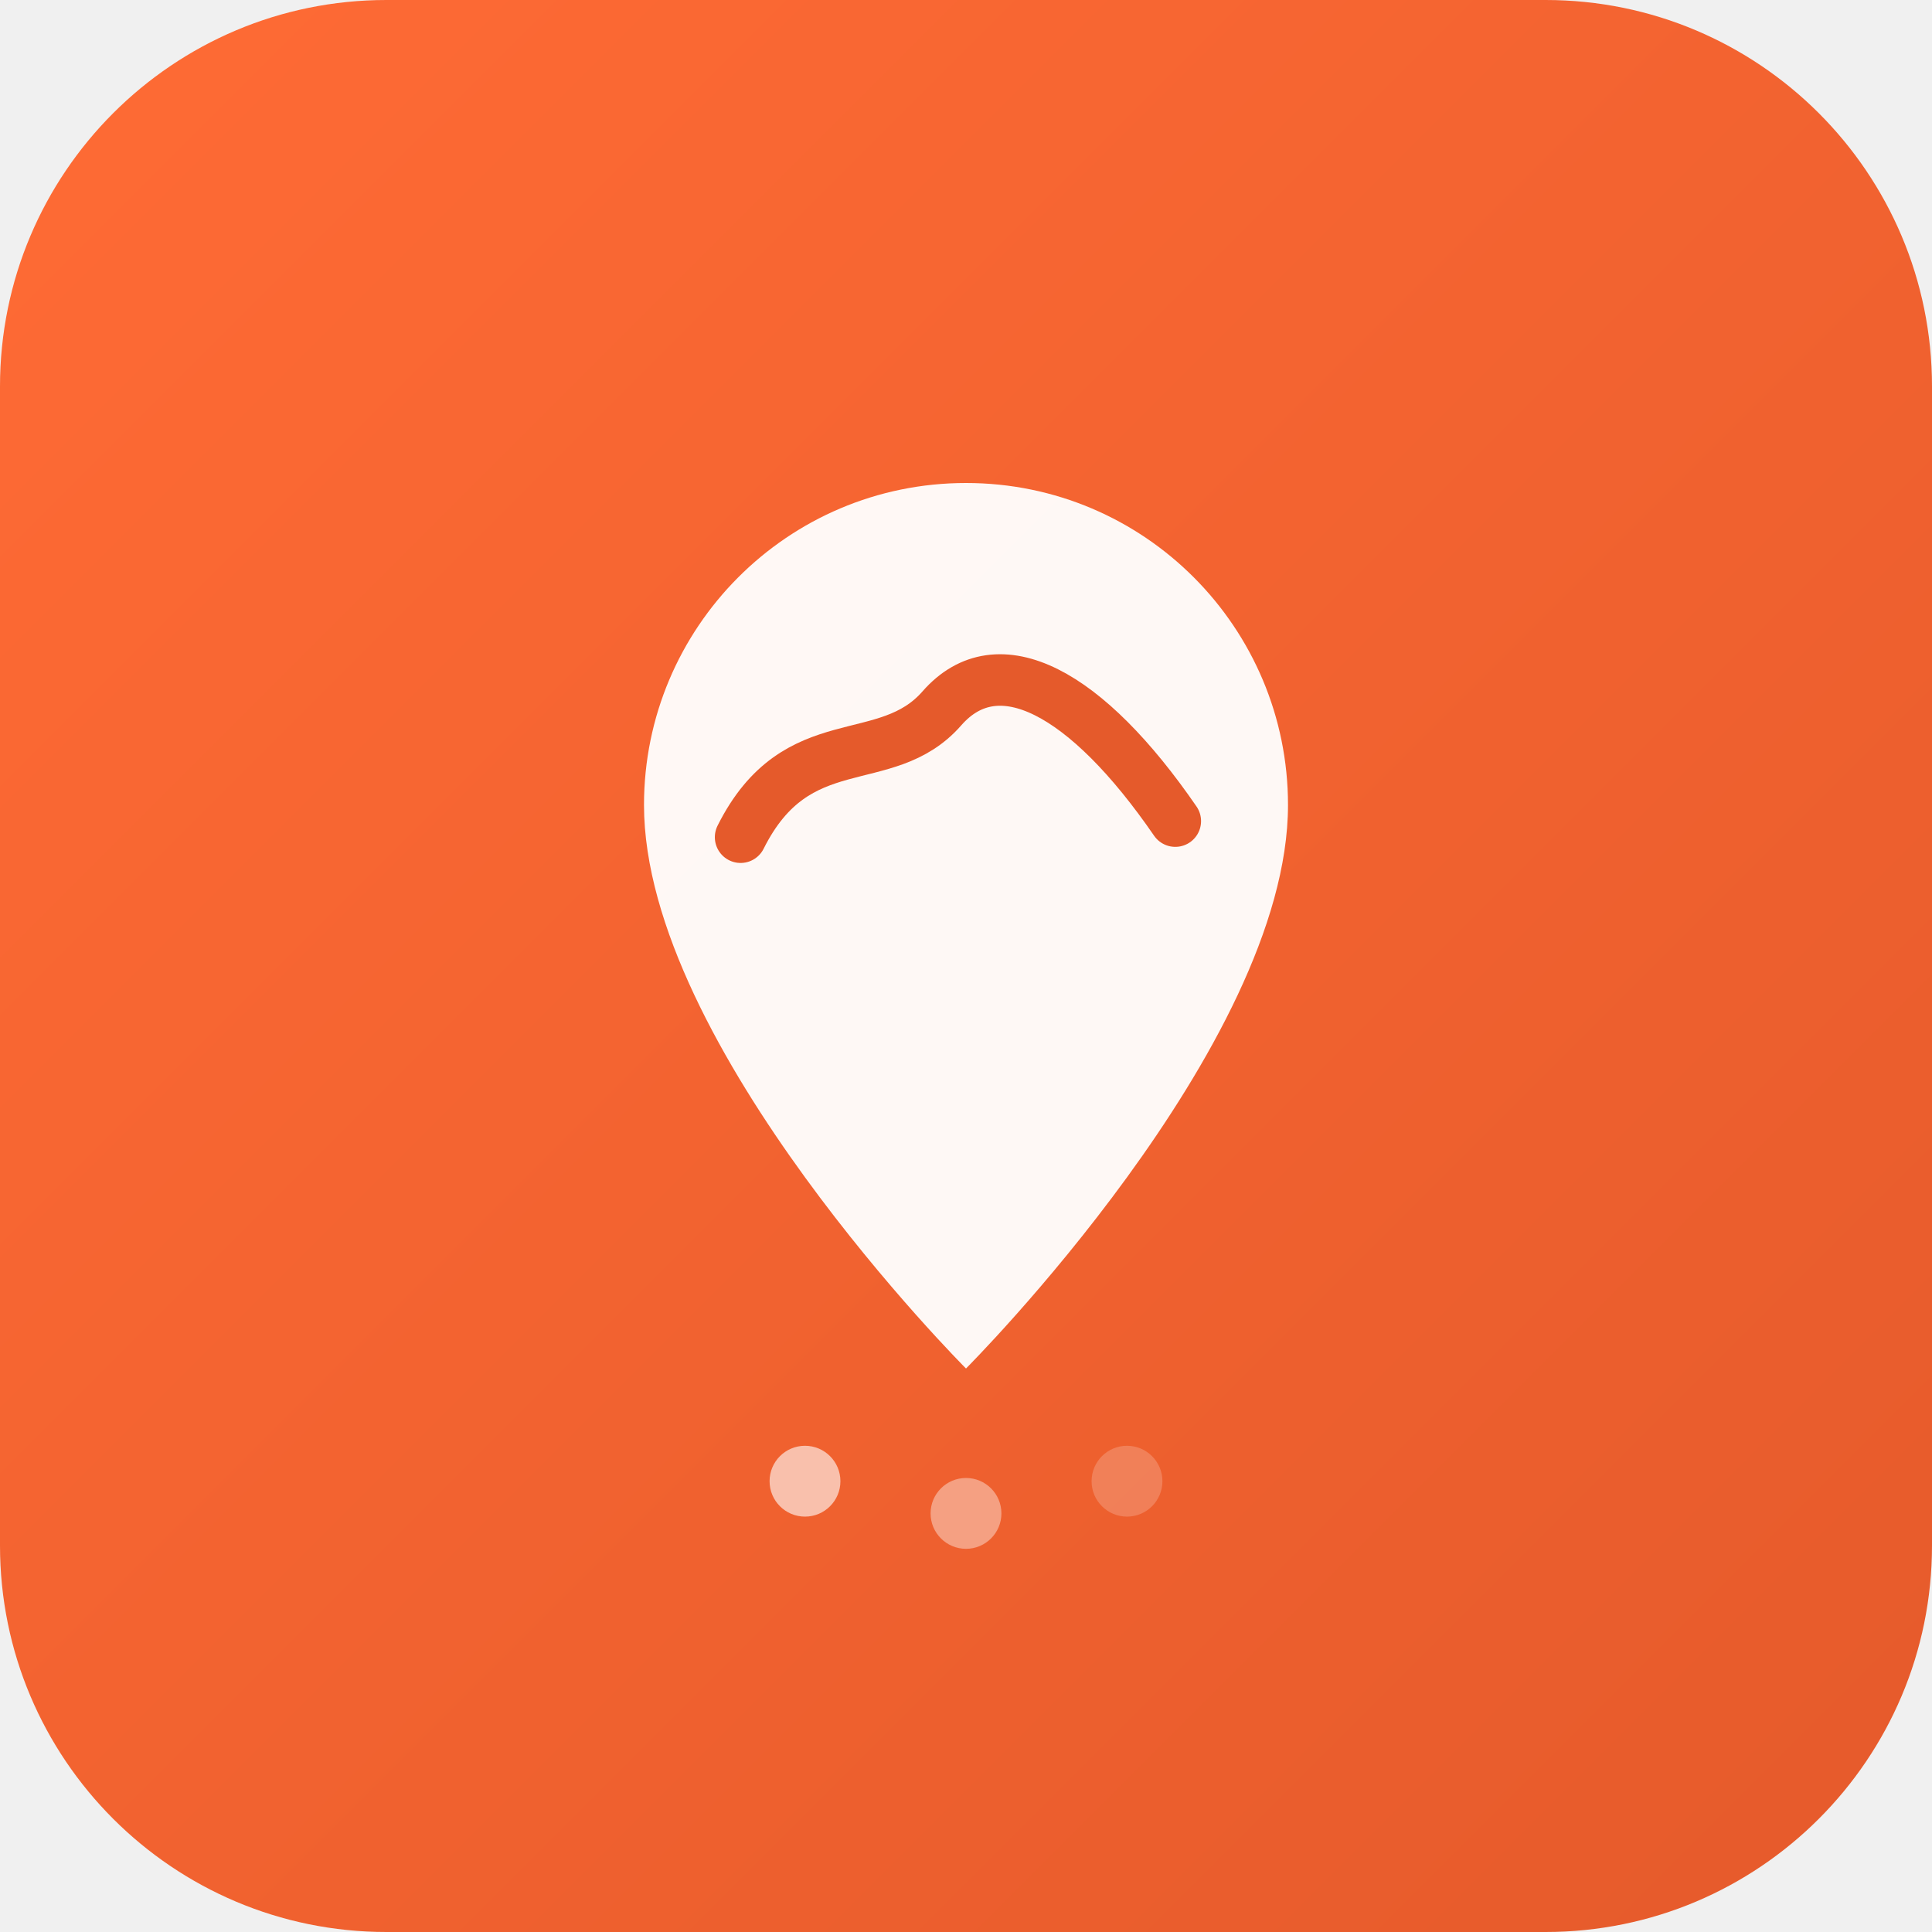
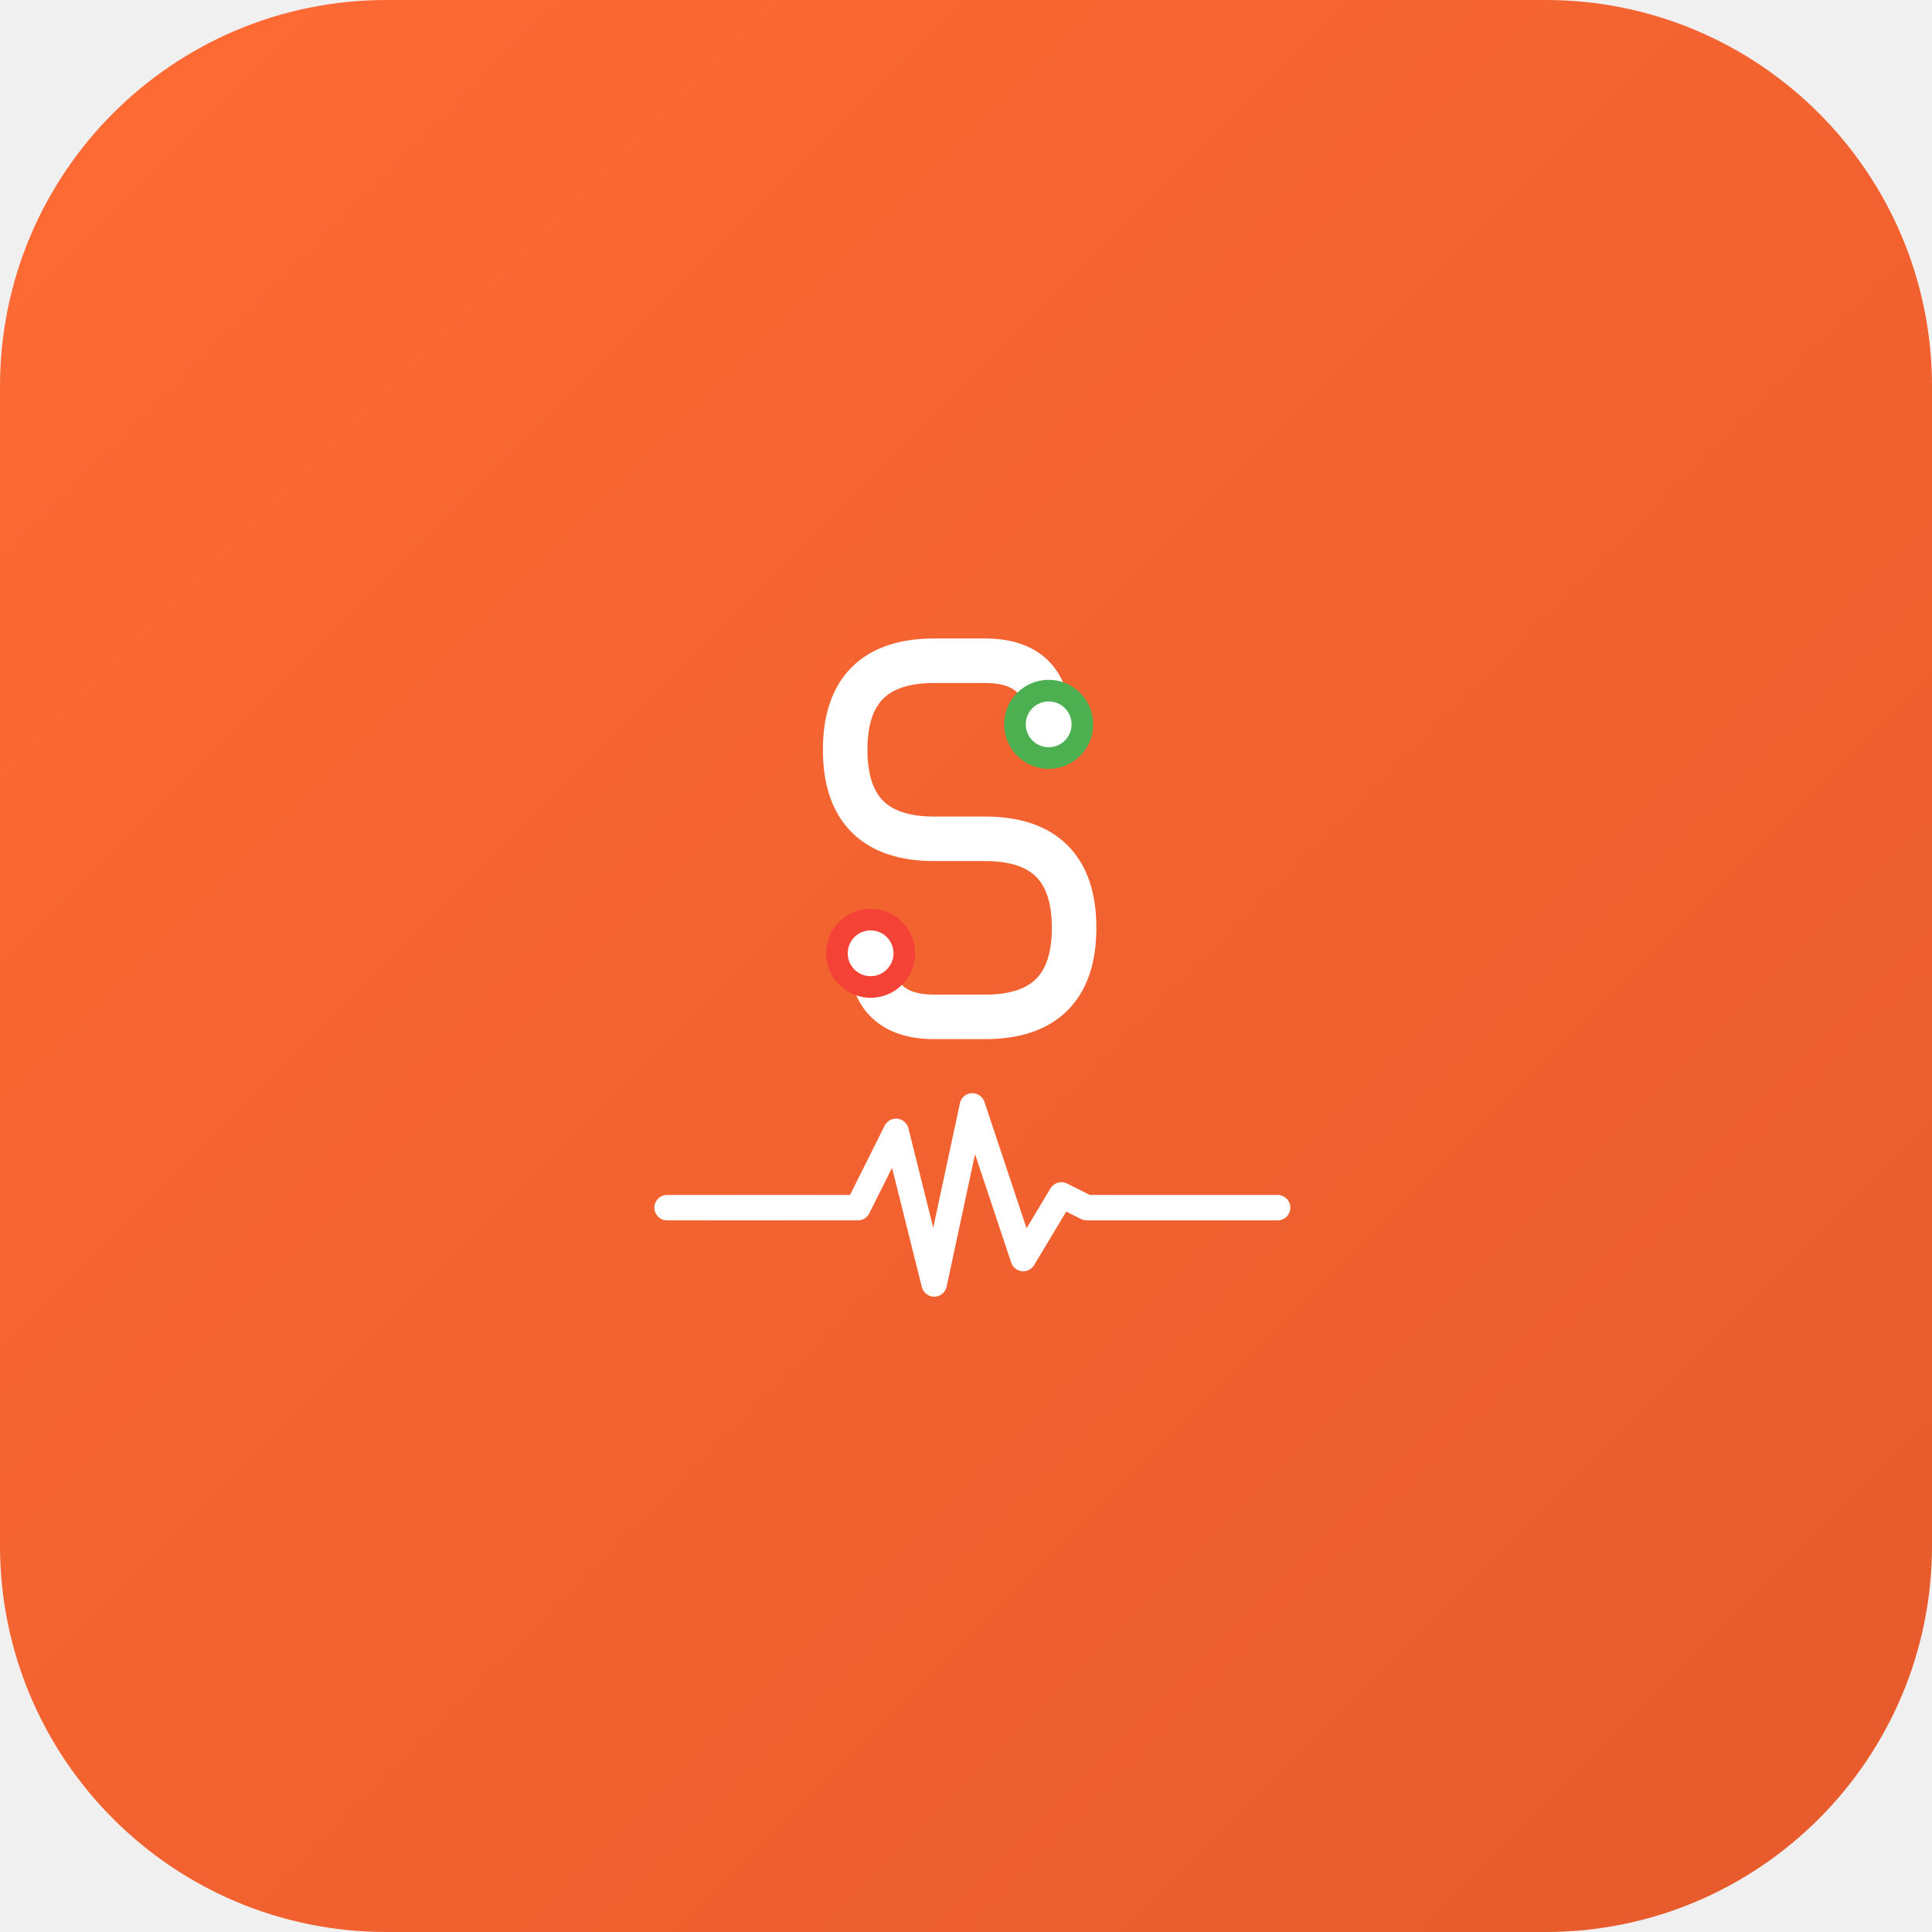
<svg xmlns="http://www.w3.org/2000/svg" width="120" height="120" viewBox="0 0 120 120">
  <defs>
    <linearGradient id="bg" x1="0%" y1="0%" x2="100%" y2="100%">
      <stop offset="0%" stop-color="#FF6B35" />
      <stop offset="100%" stop-color="#E55A2B" />
    </linearGradient>
  </defs>
  <rect width="120" height="120" rx="24" fill="url(#bg)" />
-   <path d="M60,85 C60,85 40,65 40,50 C40,39 48.9,30 60,30 C71.1,30 80,39 80,50 C80,65 60,85 60,85 Z" fill="#FFFFFF" fill-opacity="0.95" />
-   <path d="M46,52 C49.5,45 55,48 58.5,44 C62,40 67.5,43 73,51" stroke="#E55A2B" stroke-width="3.2" stroke-linecap="round" fill="none" />
-   <circle cx="50" cy="92" r="2.2" fill="#FFFFFF" fill-opacity="0.6" />
-   <circle cx="60" cy="94" r="2.2" fill="#FFFFFF" fill-opacity="0.4" />
-   <circle cx="70" cy="92" r="2.2" fill="#FFFFFF" fill-opacity="0.2" />
+   <g transform="translate(60,60) scale(0.79) translate(-54,-54) translate(0.5,5)">
+     <path d="M60,30 Q60,25 55,25 L51,25 Q44,25 44,32 Q44,39 51,39 L55,39 Q62,39 62,46 Q62,53 55,53 L51,53 Q46,53 46,48" stroke="#FFFFFF" stroke-width="3.5" stroke-linecap="round" stroke-linejoin="round" fill="none" />
+     <circle cx="60" cy="30" r="3.5" fill="#4CAF50" />
+     <circle cx="60" cy="30" r="1.8" fill="#FFFFFF" />
+     <circle cx="46" cy="48" r="3.5" fill="#F44336" />
+     <circle cx="46" cy="48" r="1.8" fill="#FFFFFF" />
+     <circle cx="51" cy="25" r="1.4" fill="rgba(255,255,255,0.5)" />
+     <circle cx="44" cy="32" r="1.4" fill="rgba(255,255,255,0.5)" />
+     <circle cx="53" cy="39" r="1.4" fill="rgba(255,255,255,0.5)" />
+     <circle cx="62" cy="46" r="1.4" fill="rgba(255,255,255,0.5)" />
+     <circle cx="55" cy="53" r="1.4" fill="rgba(255,255,255,0.5)" />
+     <path d="M30,68 L38,68 L42,68 L45,68 L48,62 L51,74 L54,60 L58,72 L61,67 L63,68 L66,68 L72,68 L78,68" stroke="#FFFFFF" stroke-width="2" stroke-linecap="round" stroke-linejoin="round" fill="none" />
+   </g>
</svg>
